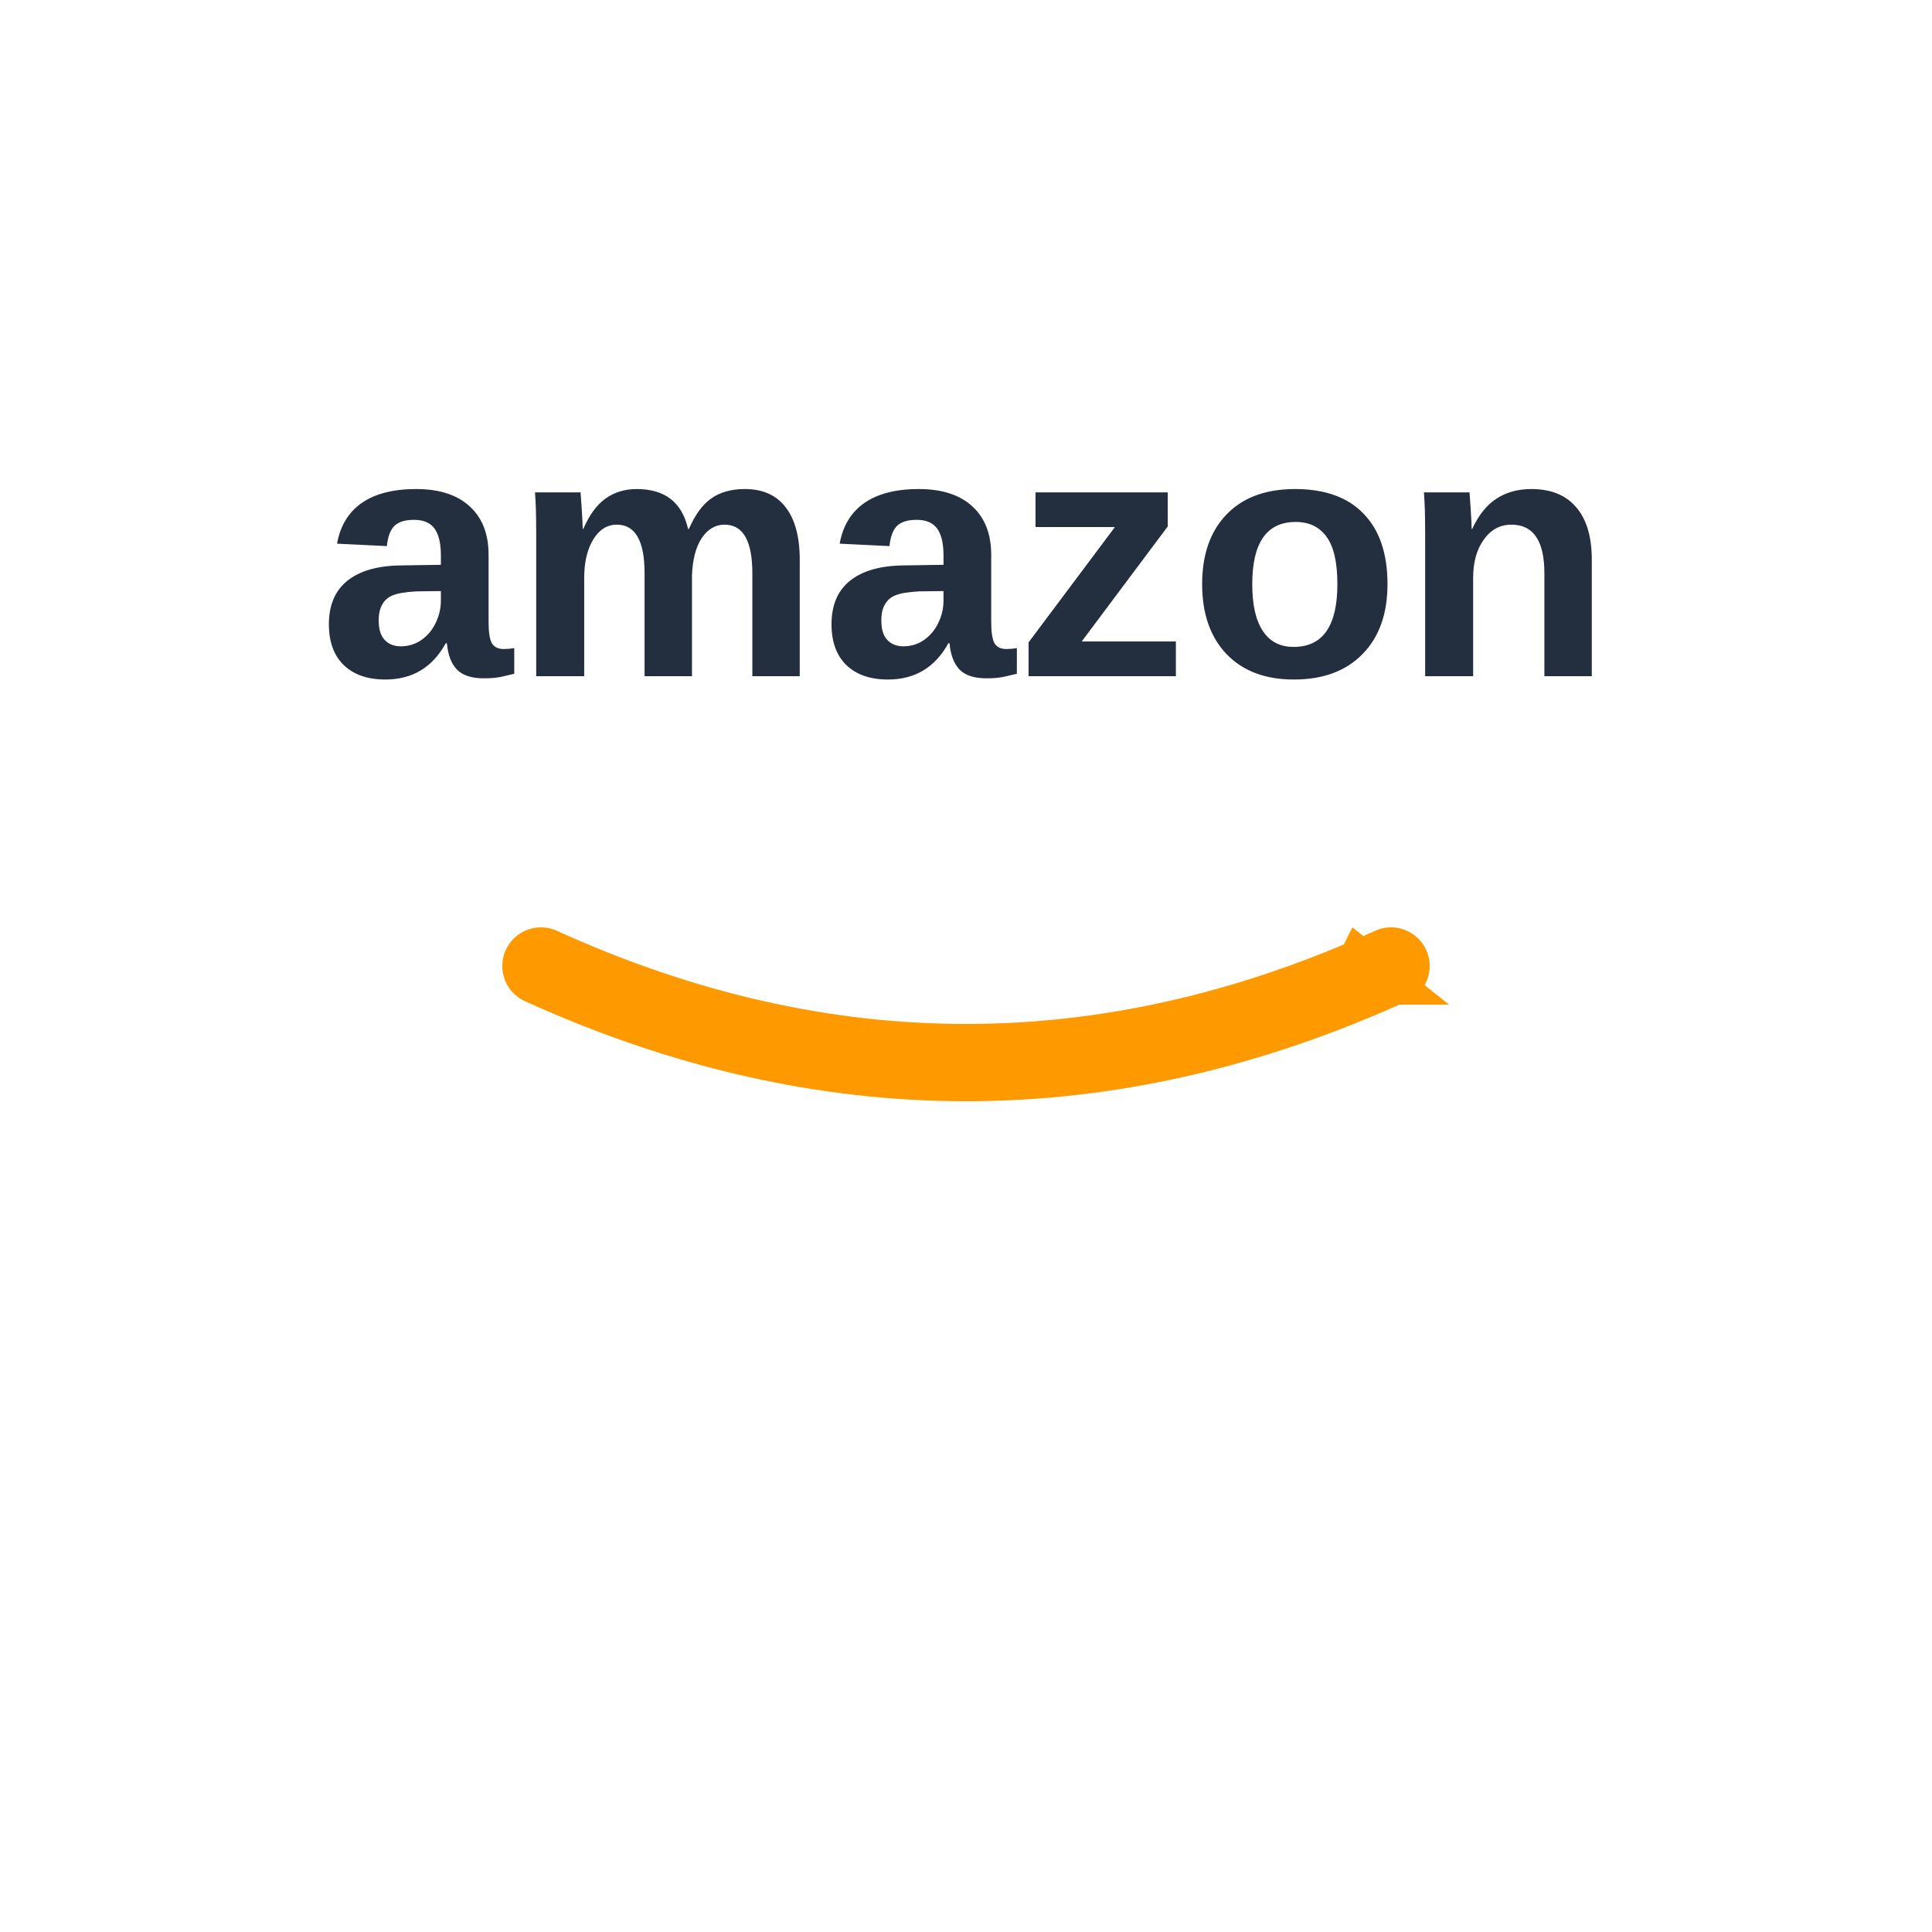
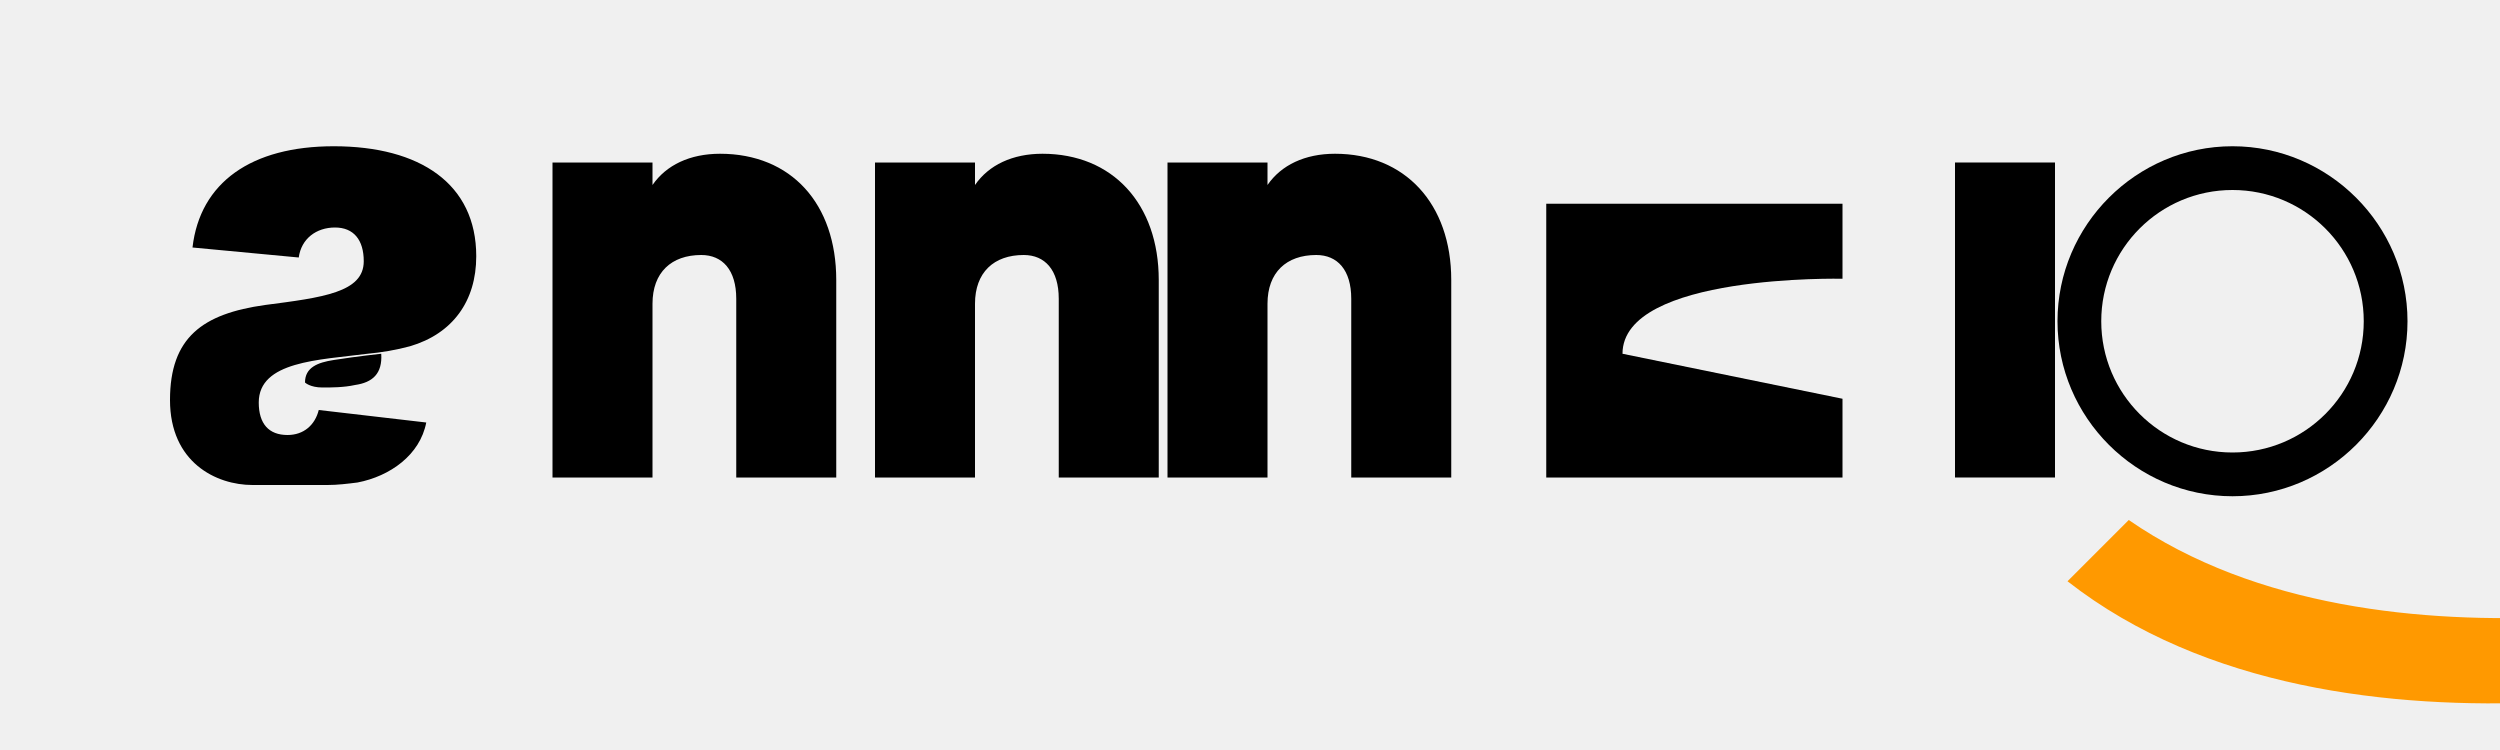
- <svg xmlns="http://www.w3.org/2000/svg" viewBox="0 0 100 100" width="100" height="100">
-   <rect width="100" height="100" fill="#ffffff" />
-   <text x="50" y="35" font-family="Arial, sans-serif" font-size="18" font-weight="bold" fill="#232f3e" text-anchor="middle">amazon</text>
-   <path d="M28 50 Q50 60 72 50" stroke="#ff9900" stroke-width="4" fill="none" stroke-linecap="round" />
-   <polygon points="70,48 75,52 68,52" fill="#ff9900" />
+ <svg xmlns="http://www.w3.org/2000/svg" viewBox="0 0 200 60">
+   <path d="M26.2 38.8c.8 0 1.6-.1 2.4-.2 2.6-.5 5-2.2 5.5-4.8l-8.6-1c-.3 1.2-1.2 2-2.5 2-1.5 0-2.3-.9-2.3-2.6 0-3.3 4.8-3.4 8.7-3.9 1.1-.1 2.3-.3 3.4-.6 3.4-1 5.3-3.6 5.3-7.2 0-5.8-4.5-8.8-11.4-8.8-6.6 0-10.7 2.9-11.3 8.1l8.5.8c.2-1.5 1.4-2.4 2.9-2.4 1.5 0 2.3 1 2.3 2.7 0 2.5-3.3 2.9-7.9 3.5-5 .7-7.6 2.6-7.6 7.6 0 5 3.7 6.8 6.6 6.8zm-1.8-8.2c0-1.2 1-1.6 2.3-1.8 1.9-.3 3.8-.5 3.8-.5.1 1.6-.7 2.3-2.1 2.5-.9.2-1.9.2-2.6.2-1 0-1.4-.4-1.4-.4z" fill="#000" />
+   <path d="M57.6 12.3c-2.4 0-4.3.9-5.4 2.5V13h-8v25.2h8V24.3c0-2.5 1.5-3.9 3.9-3.9 1.7 0 2.8 1.2 2.8 3.5v14.3h8V22.4c0-6.1-3.6-10.1-9.3-10.1z" fill="#000" />
+   <path d="M83.4 12.3c-2.4 0-4.3.9-5.4 2.5V13h-8v25.2h8V24.3c0-2.5 1.5-3.9 3.9-3.9 1.7 0 2.8 1.2 2.8 3.5v14.3h8V22.4c0-6.1-3.7-10.1-9.3-10.1z" fill="#000" />
+   <path d="M106.8 12.3c-2.4 0-4.3.9-5.4 2.5V13h-8v25.2h8V24.3c0-2.5 1.5-3.9 3.9-3.9 1.7 0 2.8 1.2 2.8 3.5v14.3h8V22.4c0-6.1-3.7-10.1-9.3-10.1z" fill="#000" />
+   <path d="M129.8 28.3c0-6.4 17.6-6 17.6-6v-6h-23.7v21.9h23.7v-6.3l-17.6-3.6z" fill="#000" />
+   <path d="M156.4 13h8v25.2h-8z" fill="#000" />
+   <path d="M178.6 11.7c-7.7 0-14 6.3-14 14s6.3 14 14 14 14-6.3 14-14-6.3-14-14-14zm0 24.5c-5.8 0-10.5-4.7-10.5-10.5S172.8 15.2 178.6 15.2 189.1 19.9 189.1 25.7 184.4 36.2 178.6 36.2z" fill="#000" />
+   <path d="M165.4 46.5c22 17.2 59.8 6.5 60.5 6.3l-1.9-6.3c-.1 0-33.3 9.2-53.7-4.9l-4.9 4.9zm58.5-4.9l7.3 6.9-3.4 3.6-7.8-8.2 3.9-2.3z" fill="#FF9900" />
</svg>
